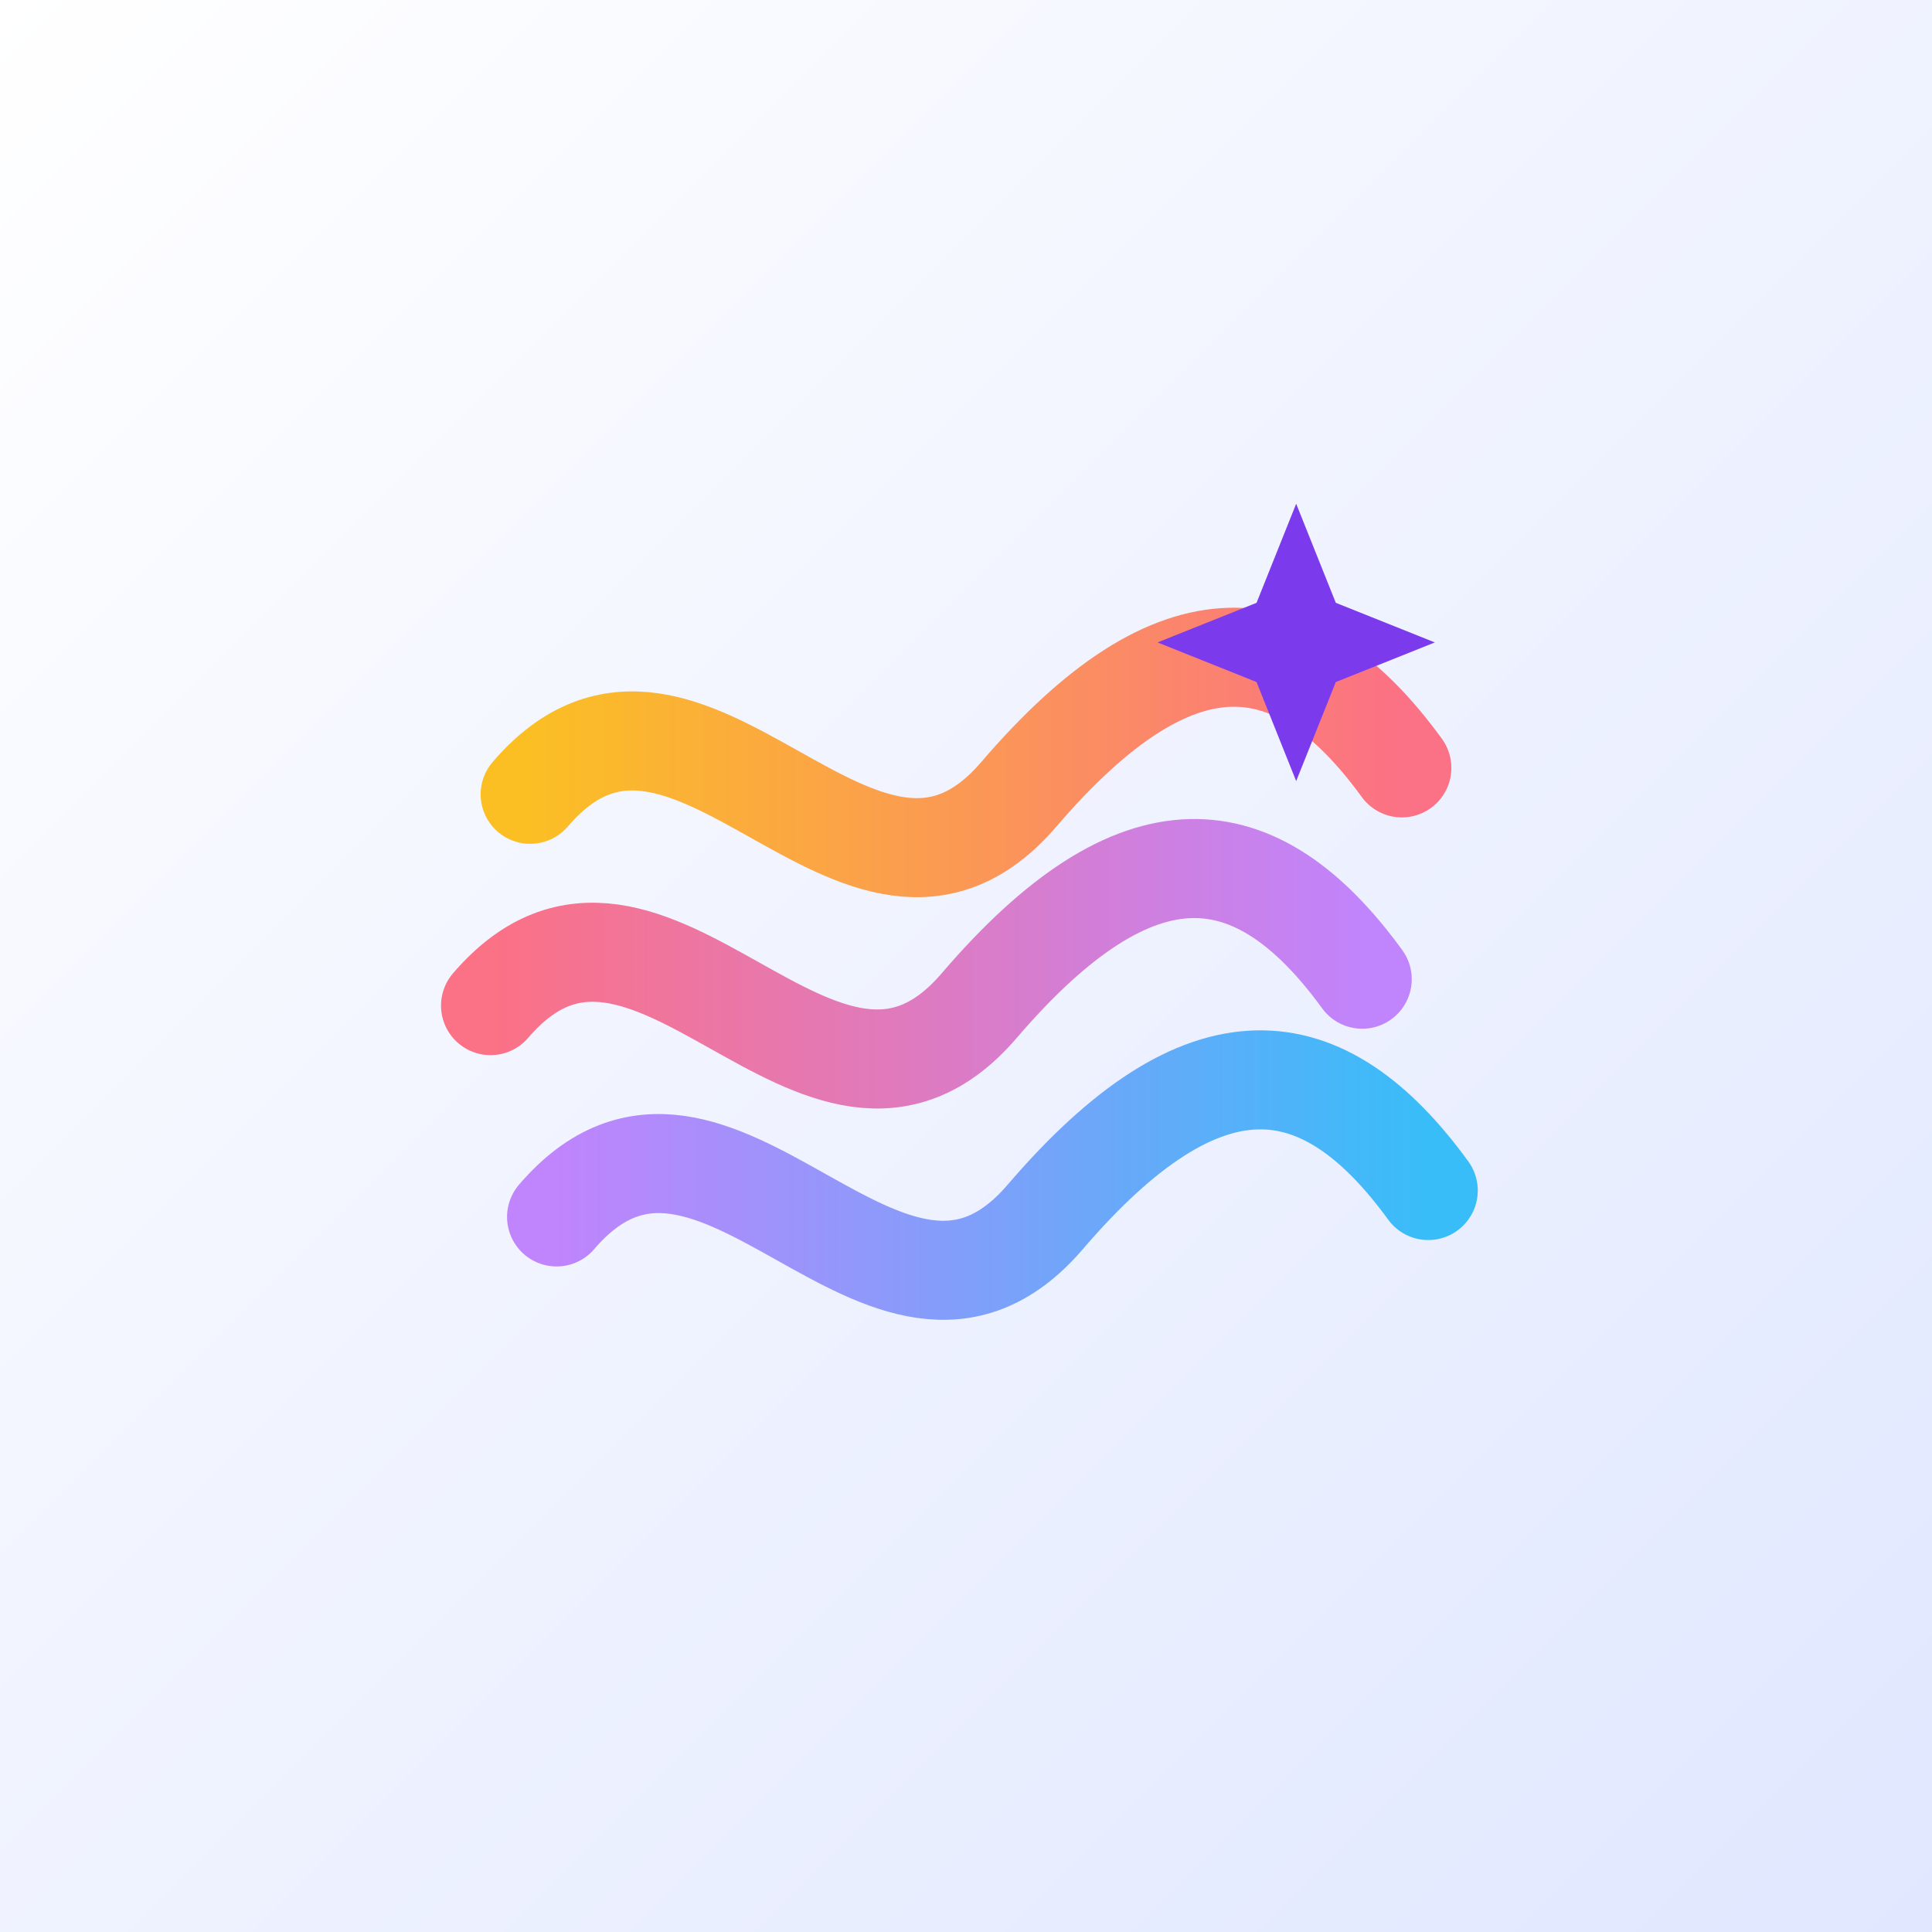
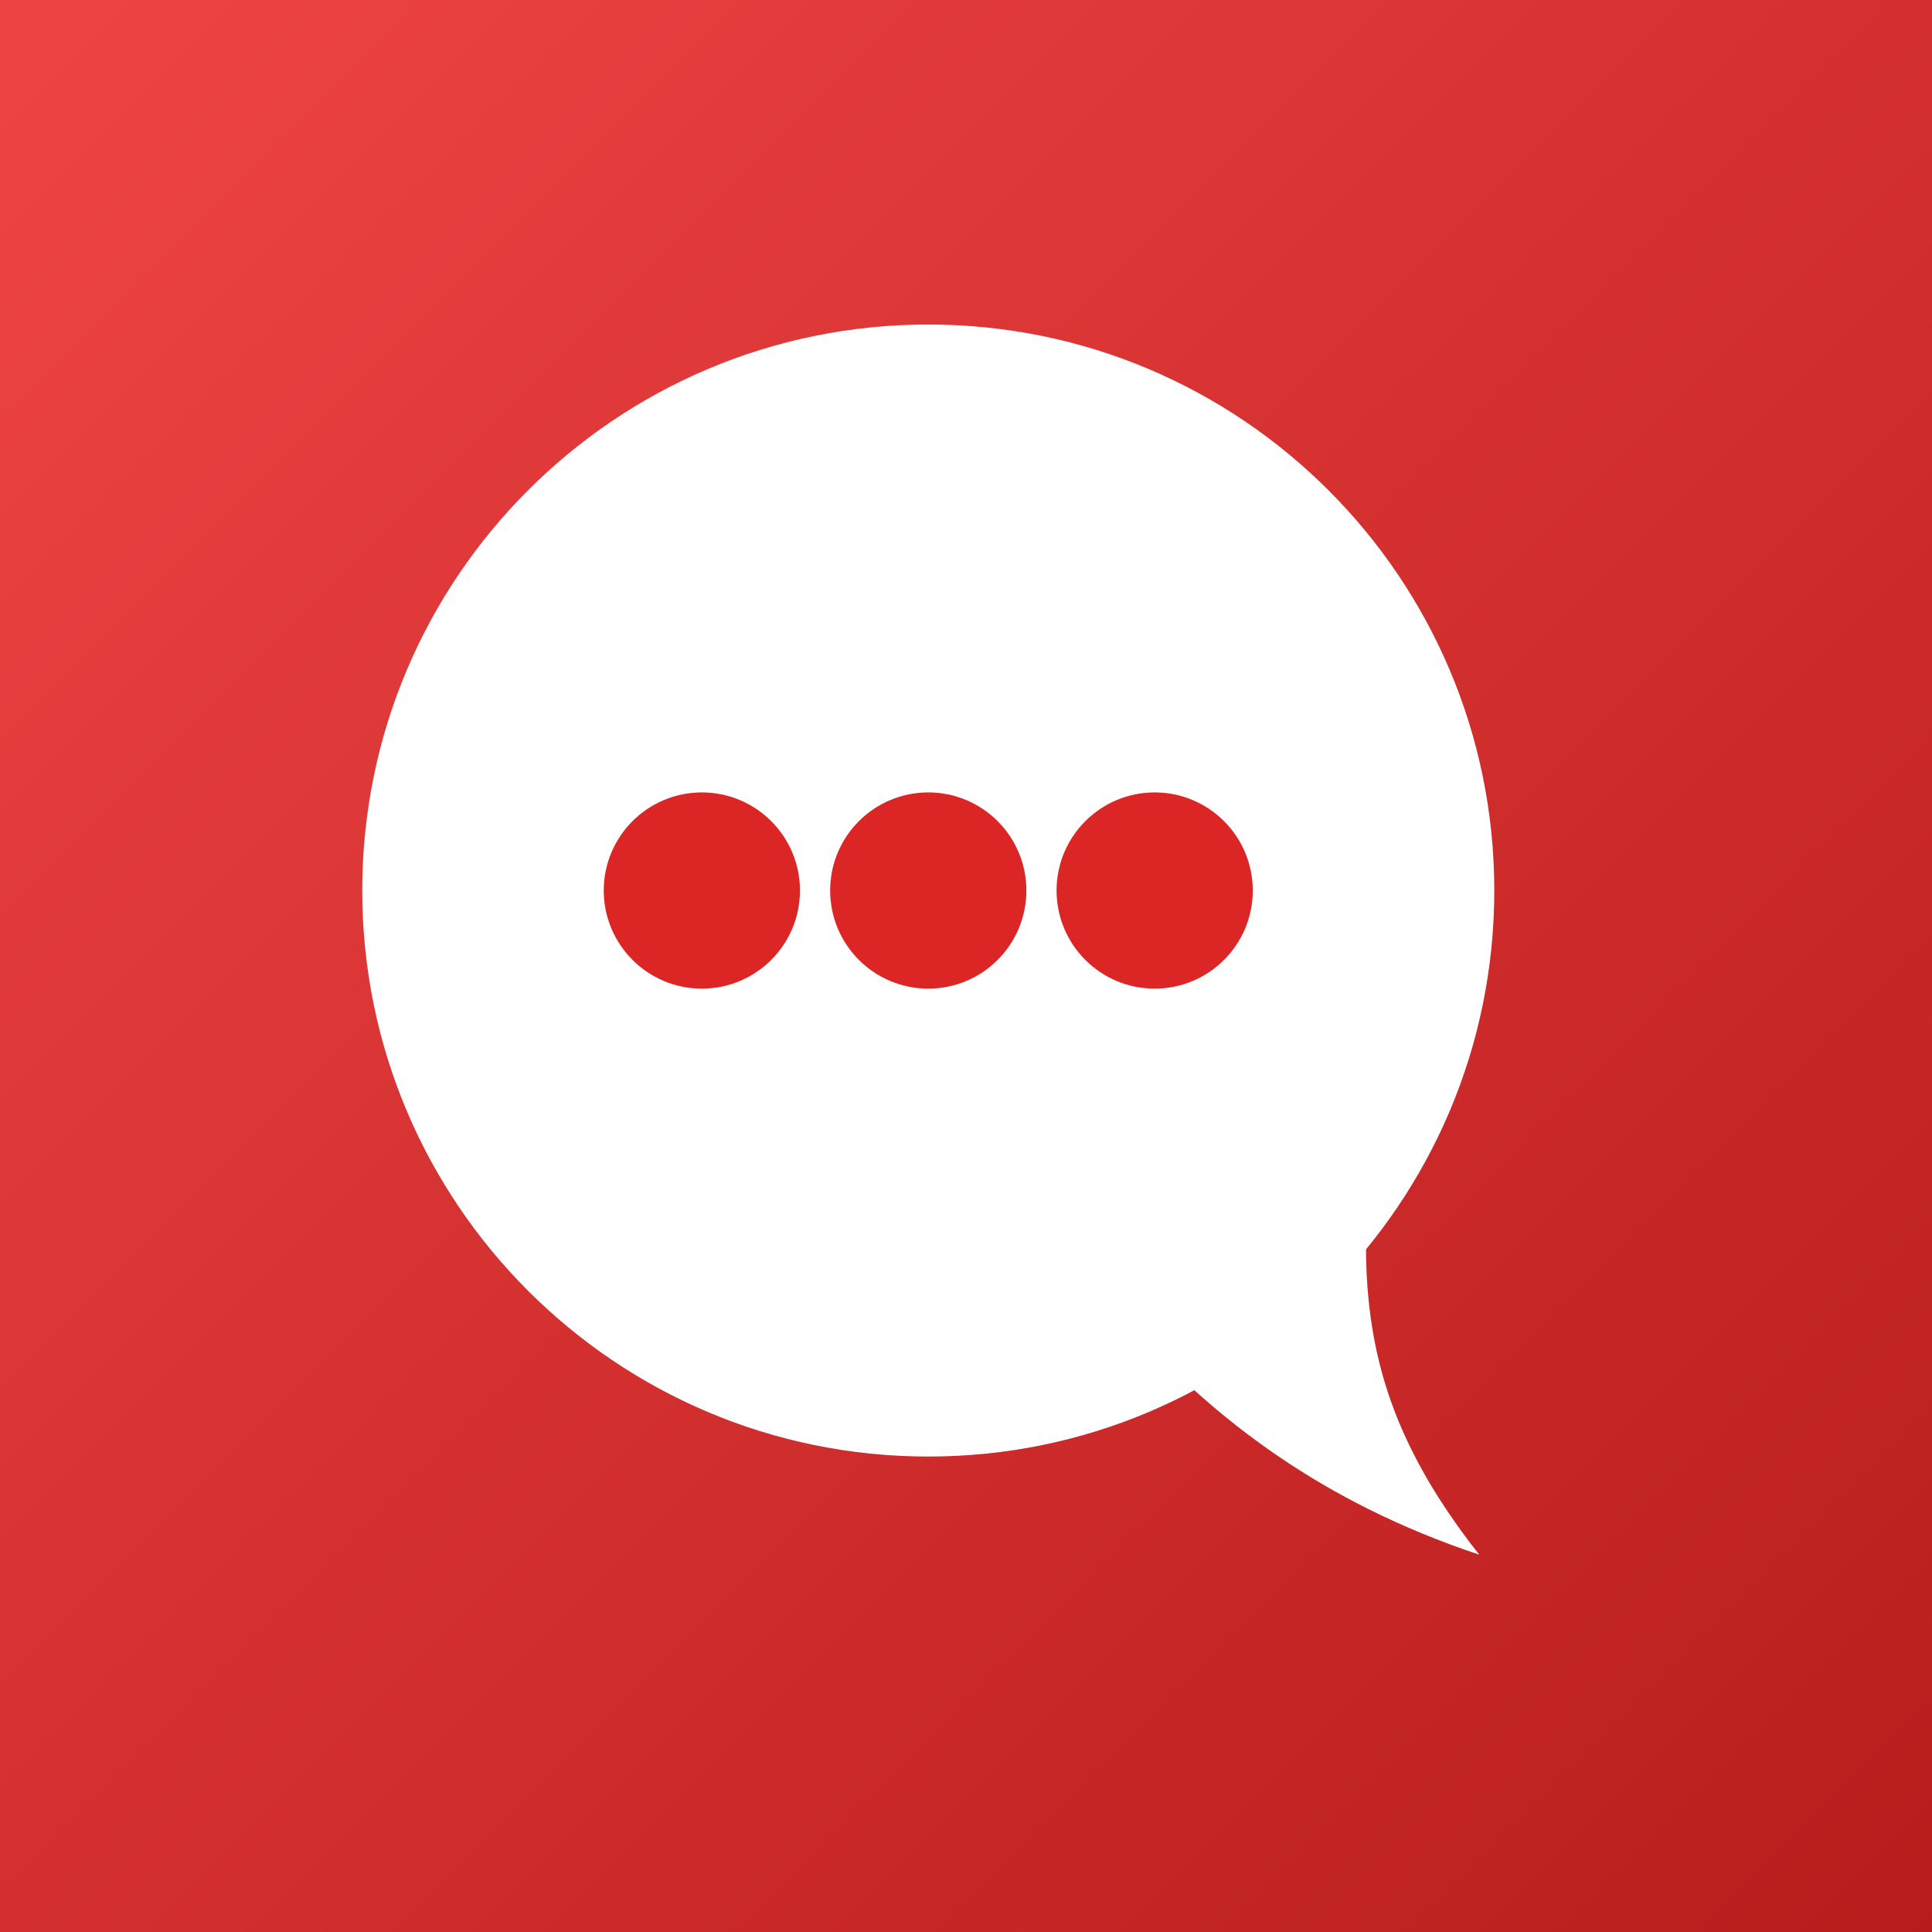
<svg xmlns="http://www.w3.org/2000/svg" viewBox="0 0 512 512">
  <defs>
-     <linearGradient id="b" x1="0" y1="0" x2="1" y2="1">
-       <stop offset="0" stop-color="#ffffff" />
-       <stop offset="1" stop-color="#e0e7ff" />
-     </linearGradient>
-     <linearGradient id="w1" x1="0" y1="0" x2="1" y2="0">
-       <stop offset="0" stop-color="#fbbf24" />
-       <stop offset="1" stop-color="#fb7185" />
-     </linearGradient>
-     <linearGradient id="w2" x1="0" y1="0" x2="1" y2="0">
-       <stop offset="0" stop-color="#fb7185" />
-       <stop offset="1" stop-color="#c084fc" />
-     </linearGradient>
-     <linearGradient id="w3" x1="0" y1="0" x2="1" y2="0">
-       <stop offset="0" stop-color="#c084fc" />
-       <stop offset="1" stop-color="#38bdf8" />
+     <linearGradient id="g" x1="0" y1="0" x2="1" y2="1">
+       <stop offset="0" stop-color="#ef4444" />
+       <stop offset="1" stop-color="#b91c1c" />
    </linearGradient>
  </defs>
-   <rect width="512" height="512" fill="url(#b)" />
-   <g transform="translate(256 256) scale(1.75) translate(-100 -100)">
-     <path d="M34 74 C 58 46, 84 102, 108 74 S 150 48, 166 70" fill="none" stroke="url(#w1)" stroke-width="15" stroke-linecap="round" />
-     <path d="M28 106 C 52 78, 78 134, 102 106 S 144 80, 160 102" fill="none" stroke="url(#w2)" stroke-width="15" stroke-linecap="round" />
-     <path d="M38 138 C 62 110, 88 166, 112 138 S 154 112, 170 134" fill="none" stroke="url(#w3)" stroke-width="15" stroke-linecap="round" />
-     <path d="M150 30 L156 45 L171 51 L156 57 L150 72 L144 57 L129 51 L144 45 Z" fill="#7c3aed" />
-   </g>
+   <rect width="512" height="512" fill="url(#g)" />
+   <circle cx="246" cy="236" r="150" fill="#fff" />
+   <path d="M300 352 C322 376 350 398 392 412 C370 384 362 360 362 330 Z" fill="#fff" />
+   <circle cx="186" cy="236" r="26" fill="#dc2626" />
+   <circle cx="246" cy="236" r="26" fill="#dc2626" />
+   <circle cx="306" cy="236" r="26" fill="#dc2626" />
</svg>
